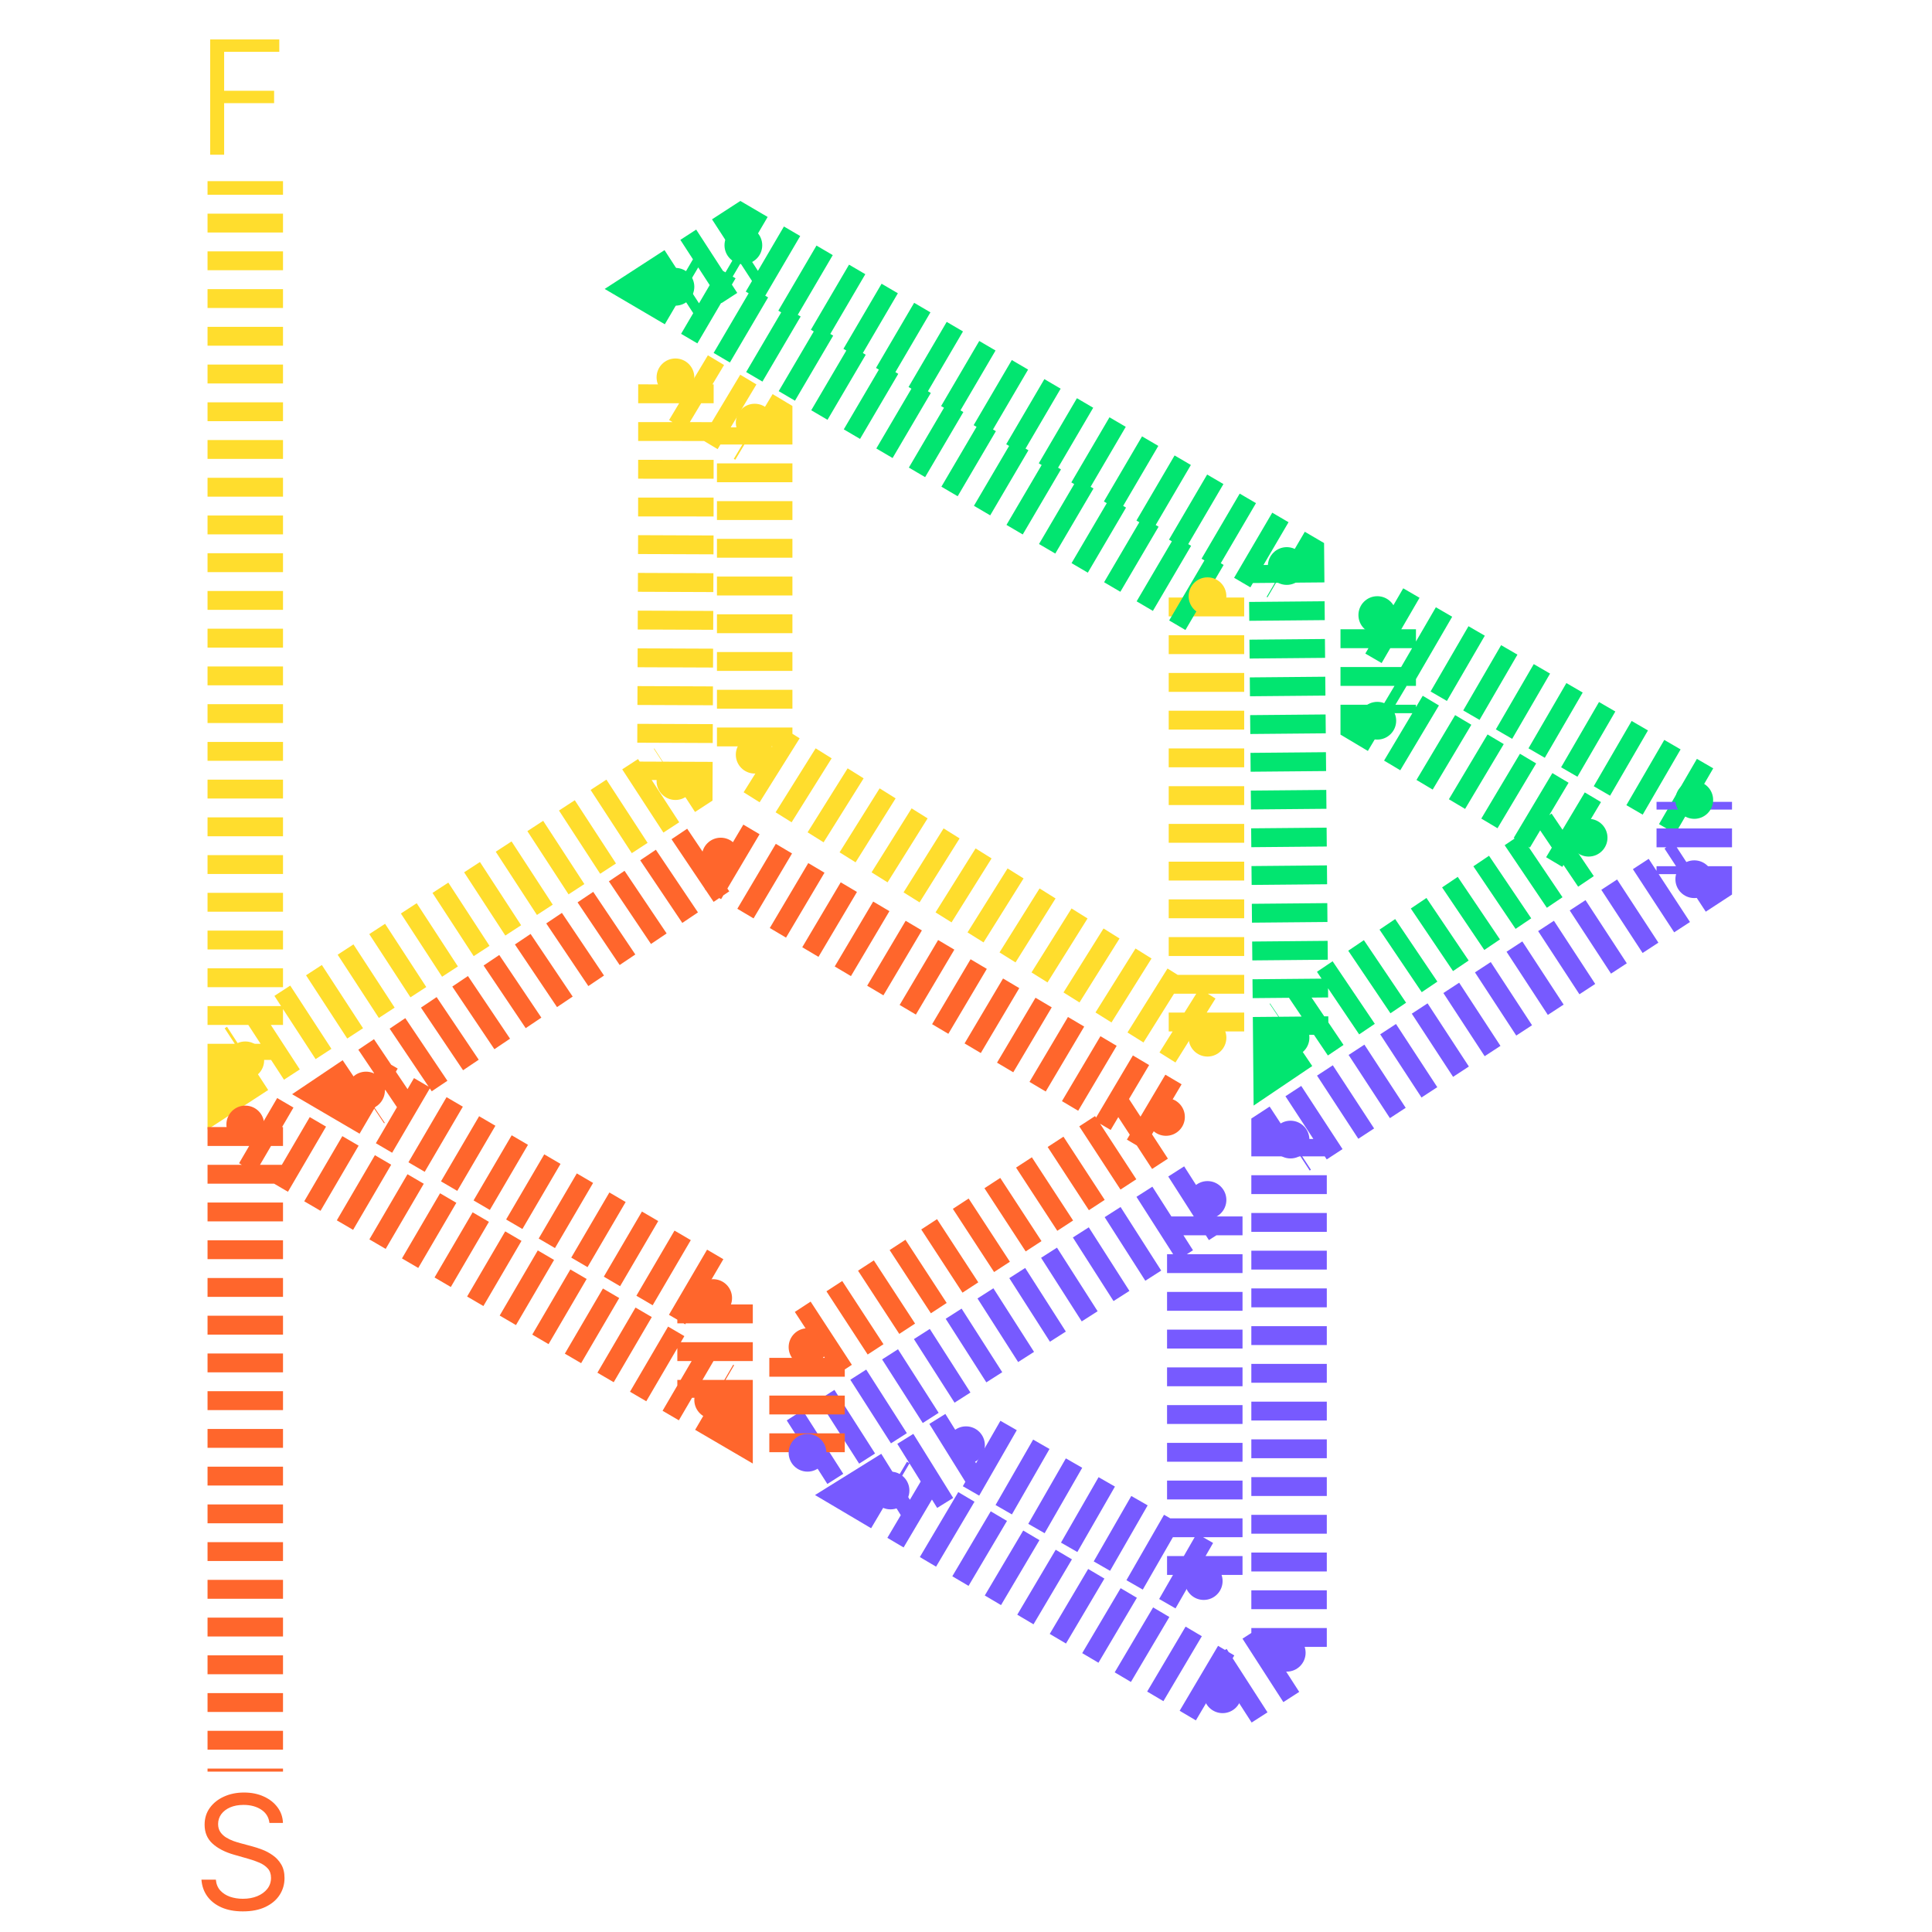
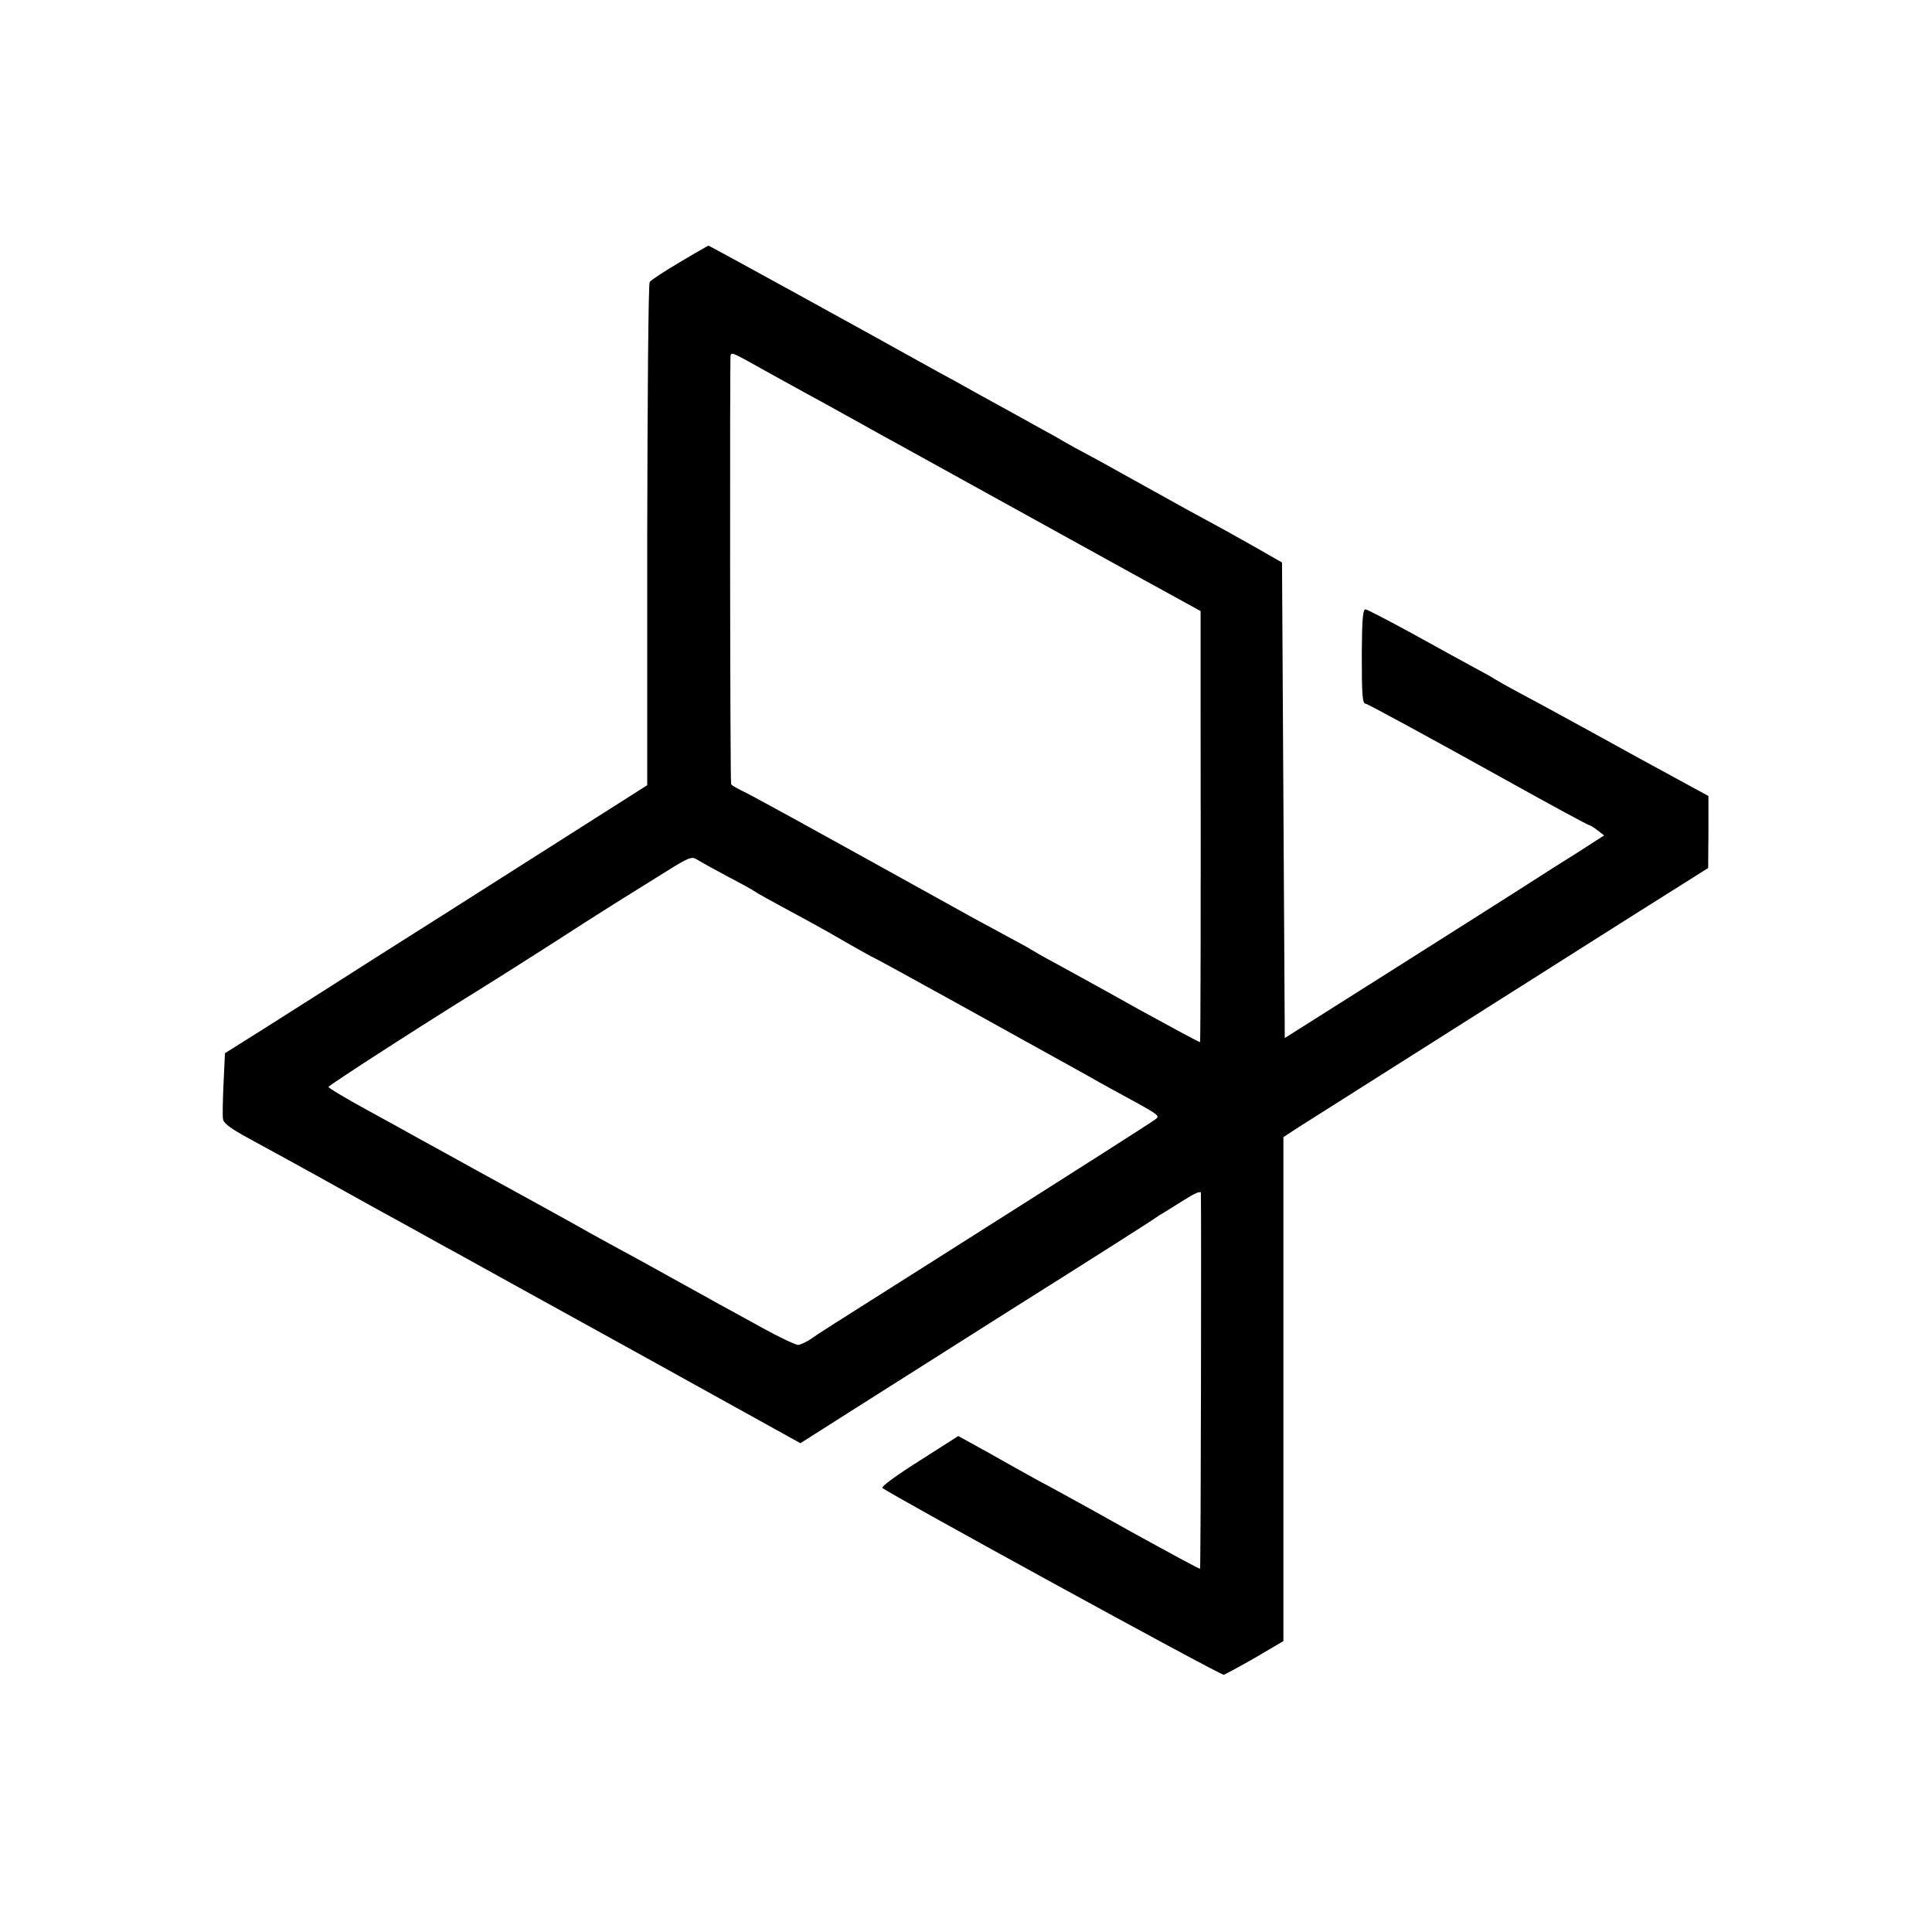
- <svg xmlns="http://www.w3.org/2000/svg" width="512" height="512" viewBox="0 0 512 512" fill="none">
-   <path d="M319.722 158.346V274.916L200 200V113.255L179.129 100.743L179.105 141.444L178.843 206.731L65 280.885V48" stroke="#FFDD2D" stroke-width="20" stroke-dasharray="5 5" />
-   <path d="M449 212.265L365.243 163.624V189L420.055 221.683L342.056 274.293L340.943 149.673L196.464 65L179.274 76.15L319.5 158.5" stroke="#02E570" stroke-width="20" stroke-dasharray="5 5" />
-   <path d="M213.877 384.843L319.282 317.469V419.167L256.223 382.945L235.263 395.985L324.862 449L341.616 438.206V301.836L449 231.652V212.5" stroke="#775AFF" stroke-width="20" stroke-dasharray="5 5" />
-   <path d="M213.877 384.843V357.5L308.135 296.011L190.279 226.175L96.213 289.39L189.5 344V370.423L65 297.634V469.5" stroke="#FF662C" stroke-width="20" stroke-dasharray="5 5" />
-   <circle cx="256" cy="383" r="5" fill="#775AFF" />
-   <circle cx="236" cy="395" r="5" fill="#775AFF" />
-   <circle cx="324" cy="449" r="5" fill="#775AFF" />
-   <circle cx="319" cy="419" r="5" fill="#775AFF" />
-   <circle cx="341" cy="438" r="5" fill="#775AFF" />
-   <circle cx="342" cy="302" r="5" fill="#775AFF" />
-   <circle cx="449" cy="233" r="5" fill="#775AFF" />
-   <path d="M454 212C454 214.761 451.761 217 449 217C446.239 217 444 214.761 444 212C444 209.239 446.239 207 449 207C451.761 207 454 209.239 454 212Z" fill="#02E570" />
-   <circle cx="365" cy="163" r="5" fill="#02E570" />
-   <circle cx="365" cy="191" r="5" fill="#02E570" />
-   <circle cx="421" cy="222" r="5" fill="#02E570" />
-   <circle cx="342" cy="275" r="5" fill="#02E570" />
-   <circle cx="320" cy="318" r="5" fill="#775AFF" />
-   <circle cx="214" cy="385" r="5" fill="#775AFF" />
-   <circle cx="214" cy="357" r="5" fill="#FF662C" />
-   <circle cx="309" cy="296" r="5" fill="#FF662C" />
-   <circle cx="191" cy="227" r="5" fill="#FF662C" />
-   <circle cx="97" cy="289" r="5" fill="#FF662C" />
-   <circle cx="189" cy="344" r="5" fill="#FF662C" />
-   <circle cx="189" cy="371" r="5" fill="#FF662C" />
-   <circle cx="65" cy="298" r="5" fill="#FF662C" />
-   <circle cx="65" cy="281" r="5" fill="#FFDD2D" />
-   <circle cx="179" cy="207" r="5" fill="#FFDD2D" />
-   <circle cx="179" cy="100" r="5" fill="#FFDD2D" />
-   <circle cx="200" cy="112" r="5" fill="#FFDD2D" />
-   <circle cx="200" cy="200" r="5" fill="#FFDD2D" />
-   <circle cx="320" cy="275" r="5" fill="#FFDD2D" />
-   <circle cx="320" cy="158" r="5" fill="#FFDD2D" />
-   <circle cx="179" cy="76" r="5" fill="#02E570" />
-   <circle cx="197" cy="65" r="5" fill="#02E570" />
-   <circle cx="341" cy="150" r="5" fill="#02E570" />
-   <path d="M71.403 483.091C71.224 481.58 70.499 480.406 69.226 479.571C67.953 478.736 66.392 478.318 64.543 478.318C63.19 478.318 62.007 478.537 60.993 478.974C59.989 479.412 59.203 480.013 58.636 480.779C58.08 481.545 57.801 482.415 57.801 483.389C57.801 484.205 57.995 484.906 58.383 485.492C58.781 486.069 59.288 486.551 59.904 486.939C60.521 487.317 61.167 487.63 61.843 487.879C62.519 488.117 63.141 488.311 63.707 488.46L66.81 489.295C67.605 489.504 68.49 489.793 69.465 490.161C70.449 490.528 71.388 491.031 72.283 491.667C73.188 492.293 73.934 493.099 74.521 494.083C75.107 495.067 75.401 496.276 75.401 497.707C75.401 499.358 74.968 500.849 74.103 502.182C73.248 503.514 71.995 504.573 70.344 505.359C68.704 506.144 66.71 506.537 64.364 506.537C62.176 506.537 60.282 506.184 58.681 505.478C57.09 504.772 55.837 503.788 54.923 502.525C54.018 501.262 53.506 499.795 53.386 498.125H57.205C57.304 499.278 57.692 500.233 58.368 500.989C59.054 501.734 59.919 502.291 60.963 502.659C62.017 503.017 63.151 503.196 64.364 503.196C65.776 503.196 67.043 502.967 68.167 502.51C69.29 502.043 70.18 501.396 70.837 500.571C71.493 499.736 71.821 498.761 71.821 497.648C71.821 496.634 71.538 495.808 70.971 495.172C70.404 494.536 69.658 494.018 68.734 493.621C67.809 493.223 66.81 492.875 65.736 492.577L61.977 491.503C59.591 490.817 57.702 489.837 56.31 488.565C54.918 487.292 54.222 485.626 54.222 483.568C54.222 481.858 54.684 480.366 55.609 479.094C56.543 477.811 57.796 476.817 59.367 476.111C60.948 475.395 62.713 475.037 64.662 475.037C66.631 475.037 68.381 475.39 69.912 476.096C71.443 476.792 72.656 477.746 73.551 478.96C74.456 480.173 74.933 481.55 74.983 483.091H71.403Z" fill="#FF662C" />
-   <path d="M55.699 41V10.454H74.014V13.736H59.398V24.057H72.642V27.338H59.398V41H55.699Z" fill="#FFDD2D" />
+ <svg xmlns="http://www.w3.org/2000/svg" width="933.333" height="933.333" viewBox="0 0 700 700">
+   <path d="M246.3 95c-5.6 3.3-10.5 6.5-10.9 7.2-.5.7-.8 42-.9 91.8v90.5L216.4 296c-9.9 6.3-34 21.6-53.5 34-19.5 12.3-39.4 25-44.4 28.2-4.9 3.1-15.3 9.7-23 14.6l-14 8.8-.5 10.9c-.3 6.1-.4 11.9-.2 13 .2 1.5 3.1 3.6 9.4 7 11.3 6.2 18.9 10.3 24.8 13.6 2.5 1.4 11.7 6.5 20.5 11.4 8.8 4.8 18 9.9 20.5 11.3s7 3.9 10 5.5c3 1.7 32.2 17.8 64.8 35.8l59.2 32.8 20-12.7c28.9-18.3 42.9-27.2 56.5-35.8 26.4-16.6 51.1-32.3 52.1-33.1.5-.4 1.9-1.3 3-1.9 1-.6 4.5-2.8 7.7-4.8 3.5-2.2 5.7-3.2 5.8-2.4.2 4.5 0 136-.3 136.2-.1.2-11.5-6-25.3-13.6-13.7-7.7-28.6-15.9-33-18.2-4.4-2.4-12.8-7.1-18.6-10.4l-10.7-5.9-14.1 9c-7.8 4.9-13.9 9.3-13.4 9.8 2 1.9 122.6 68 123.7 67.7.6-.2 5.8-3 11.4-6.2l10.2-6V412l5.2-3.4c27.2-17.2 96.1-60.9 119.5-75.7l29.2-18.4.1-13v-13.1l-23.7-12.9c-13-7.2-26.4-14.5-29.7-16.3-3.4-1.9-9.9-5.4-14.6-7.9s-8.9-4.9-9.5-5.3c-.5-.4-3.9-2.3-7.5-4.2-3.6-2-13.6-7.4-22.2-12.2-8.6-4.7-16.3-8.7-17-8.8-1-.2-1.3 3.2-1.4 15.7 0 15.9.2 18.5 1.5 18.5.6 0 26.1 13.9 49.1 26.7 17.8 9.9 31.4 17.3 31.9 17.3.3 0 1.7.9 3 1.9l2.3 1.8-9.8 6.3c-5.5 3.4-11.7 7.4-13.9 8.8s-5.6 3.6-7.5 4.8-21.7 13.8-44 27.9l-40.5 25.6-.5-86.2-.5-86.1-10.5-6c-5.8-3.3-14.3-8-19-10.5s-14.1-7.8-21-11.6-15.4-8.6-19-10.5-7.8-4.2-9.5-5.2c-1.6-1-5.2-3-8-4.5-2.7-1.5-6.8-3.8-9-5s-8.5-4.7-14-7.7c-5.5-3.1-12-6.7-14.5-8-31.6-17.6-83-45.8-83.3-45.8-.1 0-4.9 2.7-10.4 6m33.4 40.7c7.6 4.2 16.3 9 19.3 10.6 3 1.7 8.9 4.9 13 7.2s10 5.6 13 7.2c6 3.3 48.5 26.8 59 32.6 3.6 2 16.5 9.1 28.8 15.9l22.2 12.2V256c.1 70.3 0 121.3-.2 121.6-.2.1-10.2-5.3-22.4-12-12.1-6.8-25.6-14.2-30-16.6-4.3-2.3-8.3-4.6-8.9-5-.5-.4-4.4-2.5-8.5-4.7s-9.5-5.2-12-6.5c-65.8-36.5-81.3-45-84.4-46.4-2-1-3.7-2-3.7-2.3-.4-1.5-.5-154.7-.2-155.4.6-1.1.3-1.2 15 7m-16.2 181.8c5 2.6 9.5 5.1 10 5.5 1 .7 2.7 1.7 19 10.5 3.9 2.1 10.8 6 15.4 8.7 4.6 2.6 8.5 4.8 8.7 4.8s14.4 7.8 31.6 17.3c17.2 9.6 33.8 18.7 36.8 20.4s7.1 3.9 9 5 6.2 3.5 9.5 5.3c17.3 9.4 17 9.2 14.9 10.7-1.9 1.4-21.3 13.8-78.9 50.3-41.4 26.2-42.7 27-45.8 29.2-1.5 1-3.6 2-4.5 2.1-.9 0-6.9-2.8-13.2-6.3s-13.3-7.3-15.5-8.5-6.2-3.5-9-5c-2.7-1.5-11.5-6.4-19.5-10.8-8-4.3-16.3-8.9-18.5-10.1-2.2-1.3-13.2-7.4-24.5-13.6s-23-12.6-26-14.3-8-4.4-11.1-6.1c-3-1.7-11.7-6.5-19.2-10.6s-13.7-7.8-13.7-8.2c0-.5 35.3-23.3 54-34.8 5.5-3.4 28.7-18.1 38.5-24.5 8-5.1 12.7-8.1 29.8-18.7 8.2-5.1 9.3-5.6 11.2-4.4 1.1.7 6.1 3.5 11 6.1" />
</svg>
